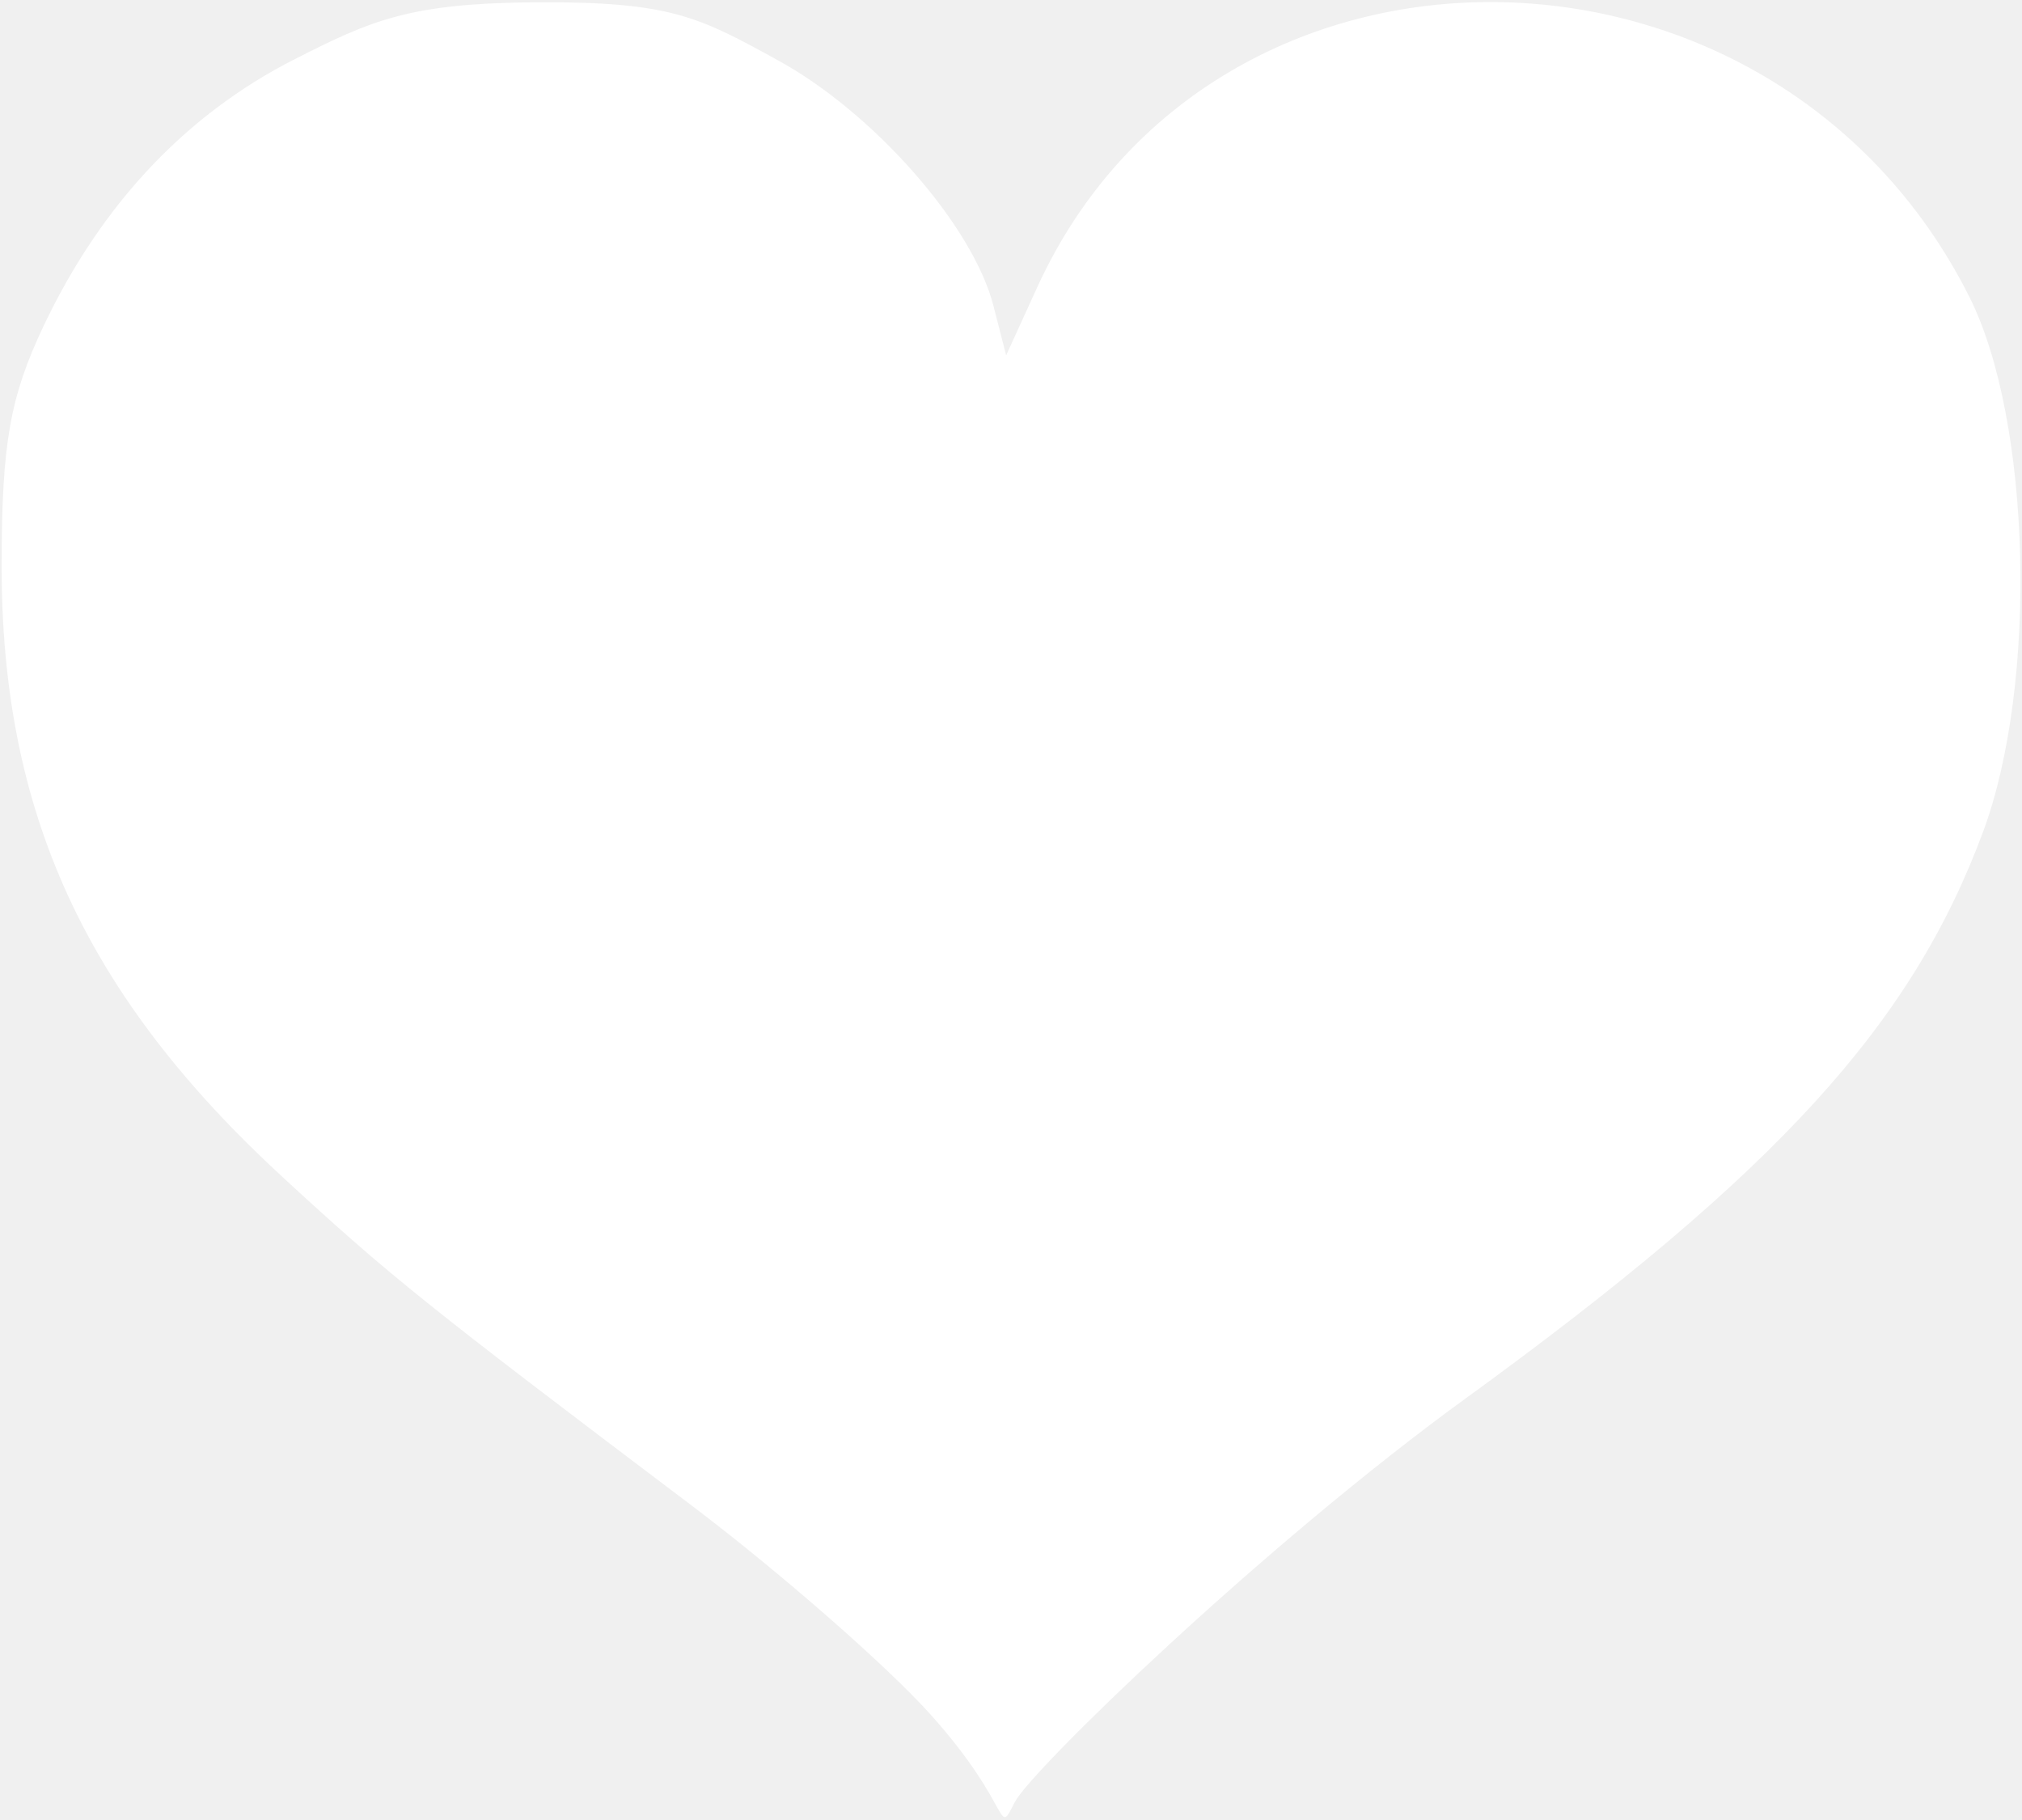
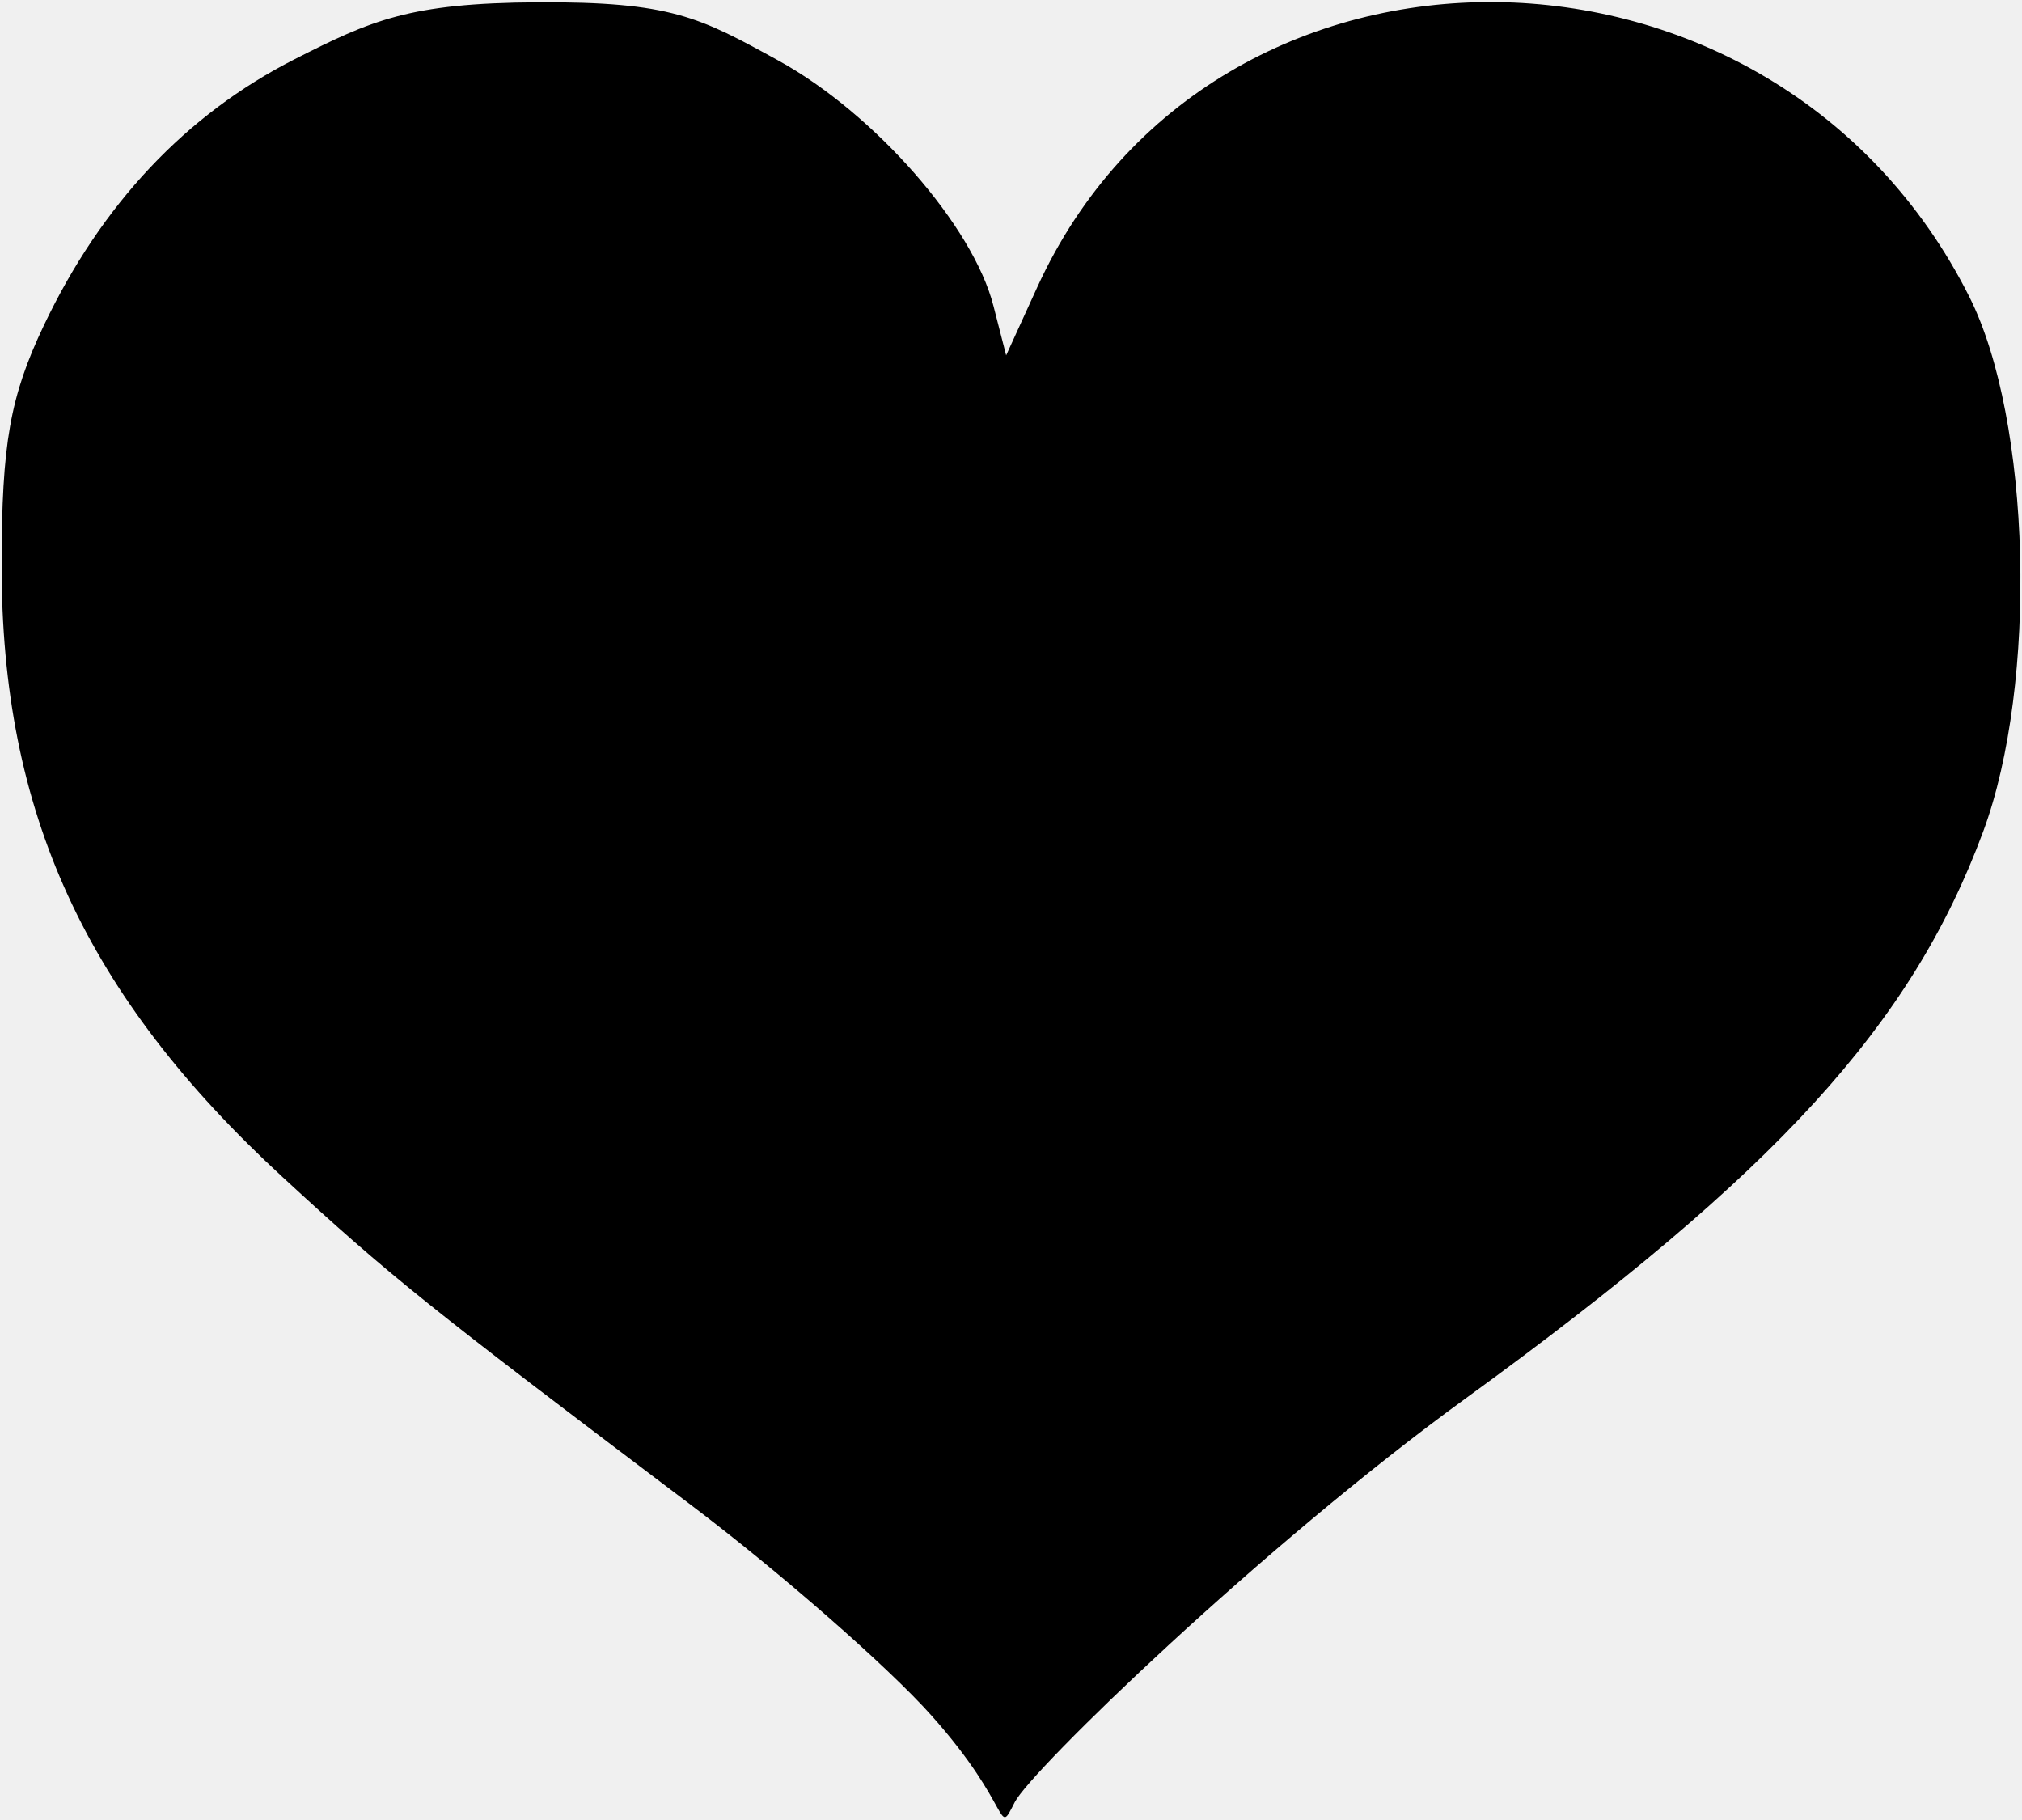
<svg xmlns="http://www.w3.org/2000/svg" width="30px" height="27px" viewBox="0 0 30 27" version="1.1">
  <defs />
  <g id="Page-1" stroke="none" stroke-width="1" fill="none" fill-rule="evenodd">
-     <g id="Home" transform="translate(-441, -99)" fill="#FFFFFF" fill-rule="nonzero">
+     <g id="Home" transform="translate(-441, -99)" fill="currentColor" fill-rule="nonzero">
      <g id="Group-3" transform="translate(363, 82)">
        <g id="heart" transform="translate(78, 17)">
          <path d="M13.82,25.45 C13.176,24.727 11.566,23.319 10.243,22.32 C6.324,19.361 5.79,18.933 4.199,17.468 C1.265,14.767 0.019,12.053 0.024,8.374 C0.026,6.578 0.148,5.886 0.651,4.827 C1.505,3.031 2.762,1.696 4.369,0.88 C5.508,0.302 6.069,0.045 7.971,0.034 C9.959,0.023 10.378,0.255 11.548,0.898 C12.972,1.68 14.437,3.351 14.74,4.539 L14.928,5.272 L15.389,4.262 C17.997,-1.446 26.322,-1.36 29.219,4.404 C30.138,6.232 30.239,10.137 29.424,12.336 C28.361,15.205 26.364,17.392 21.748,20.744 C18.721,22.942 15.295,26.267 15.056,26.735 C14.78,27.277 15.043,26.82 13.82,25.45 Z" id="Shape" />
        </g>
      </g>
    </g>
  </g>
</svg>
